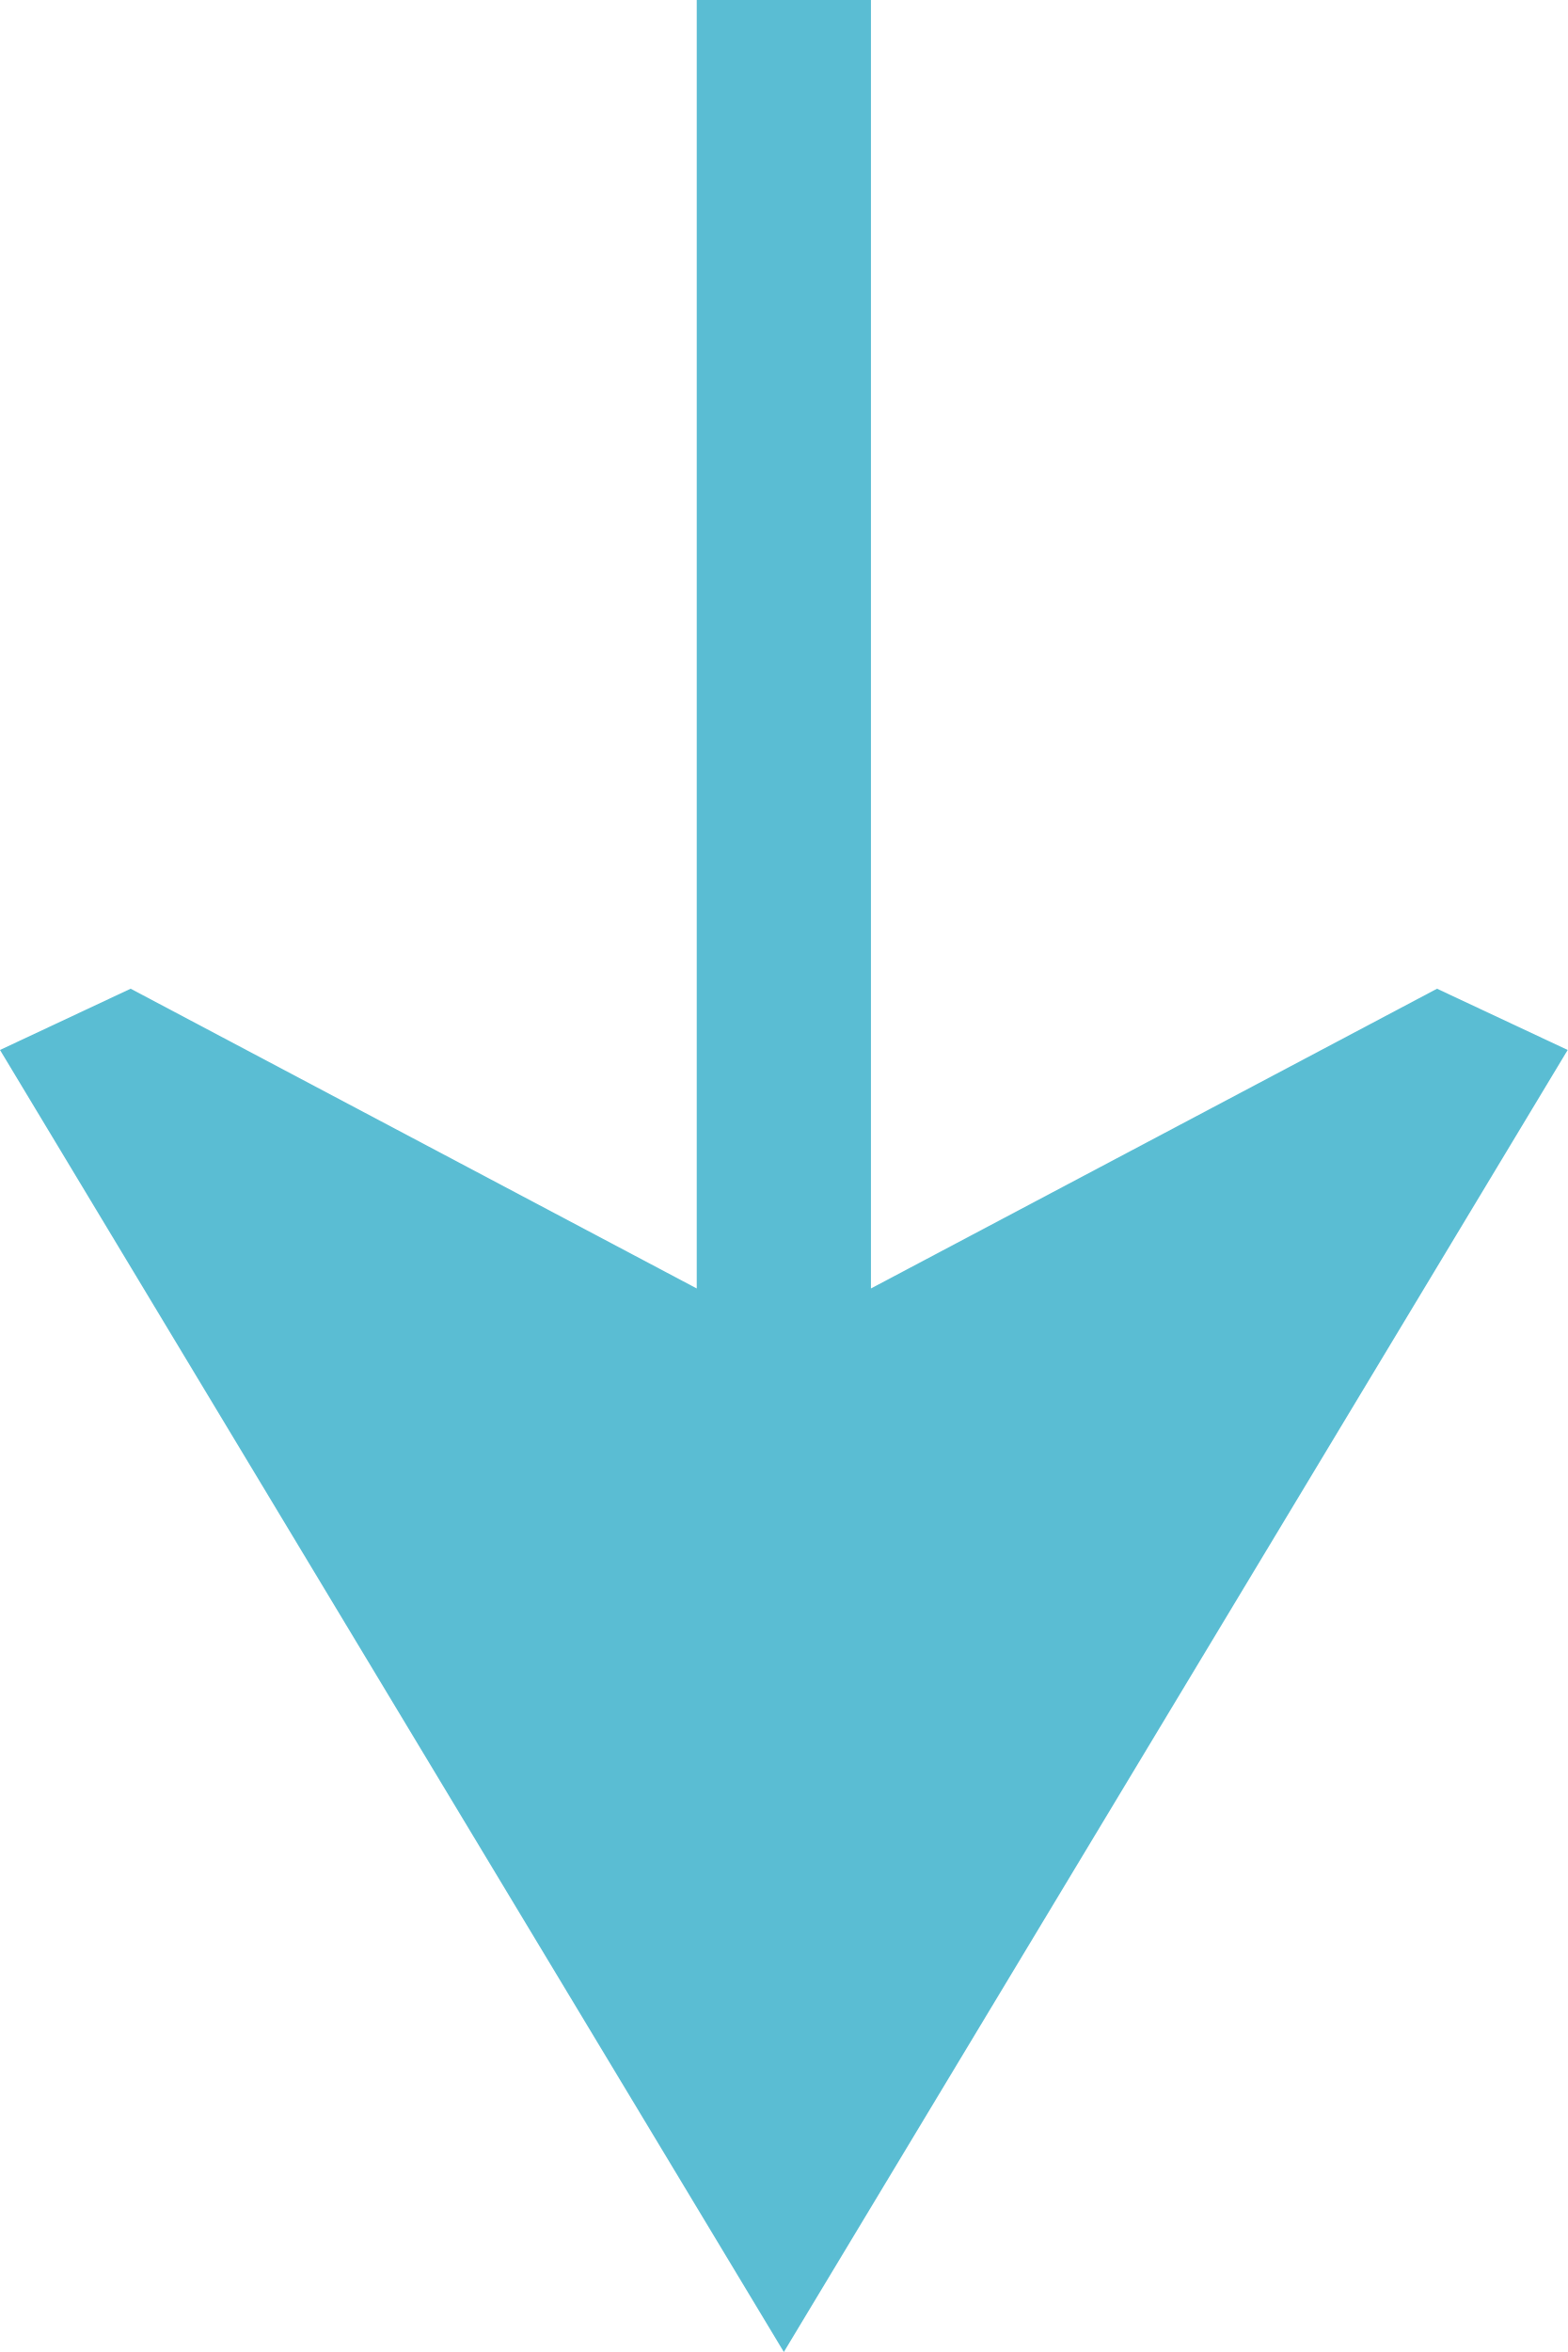
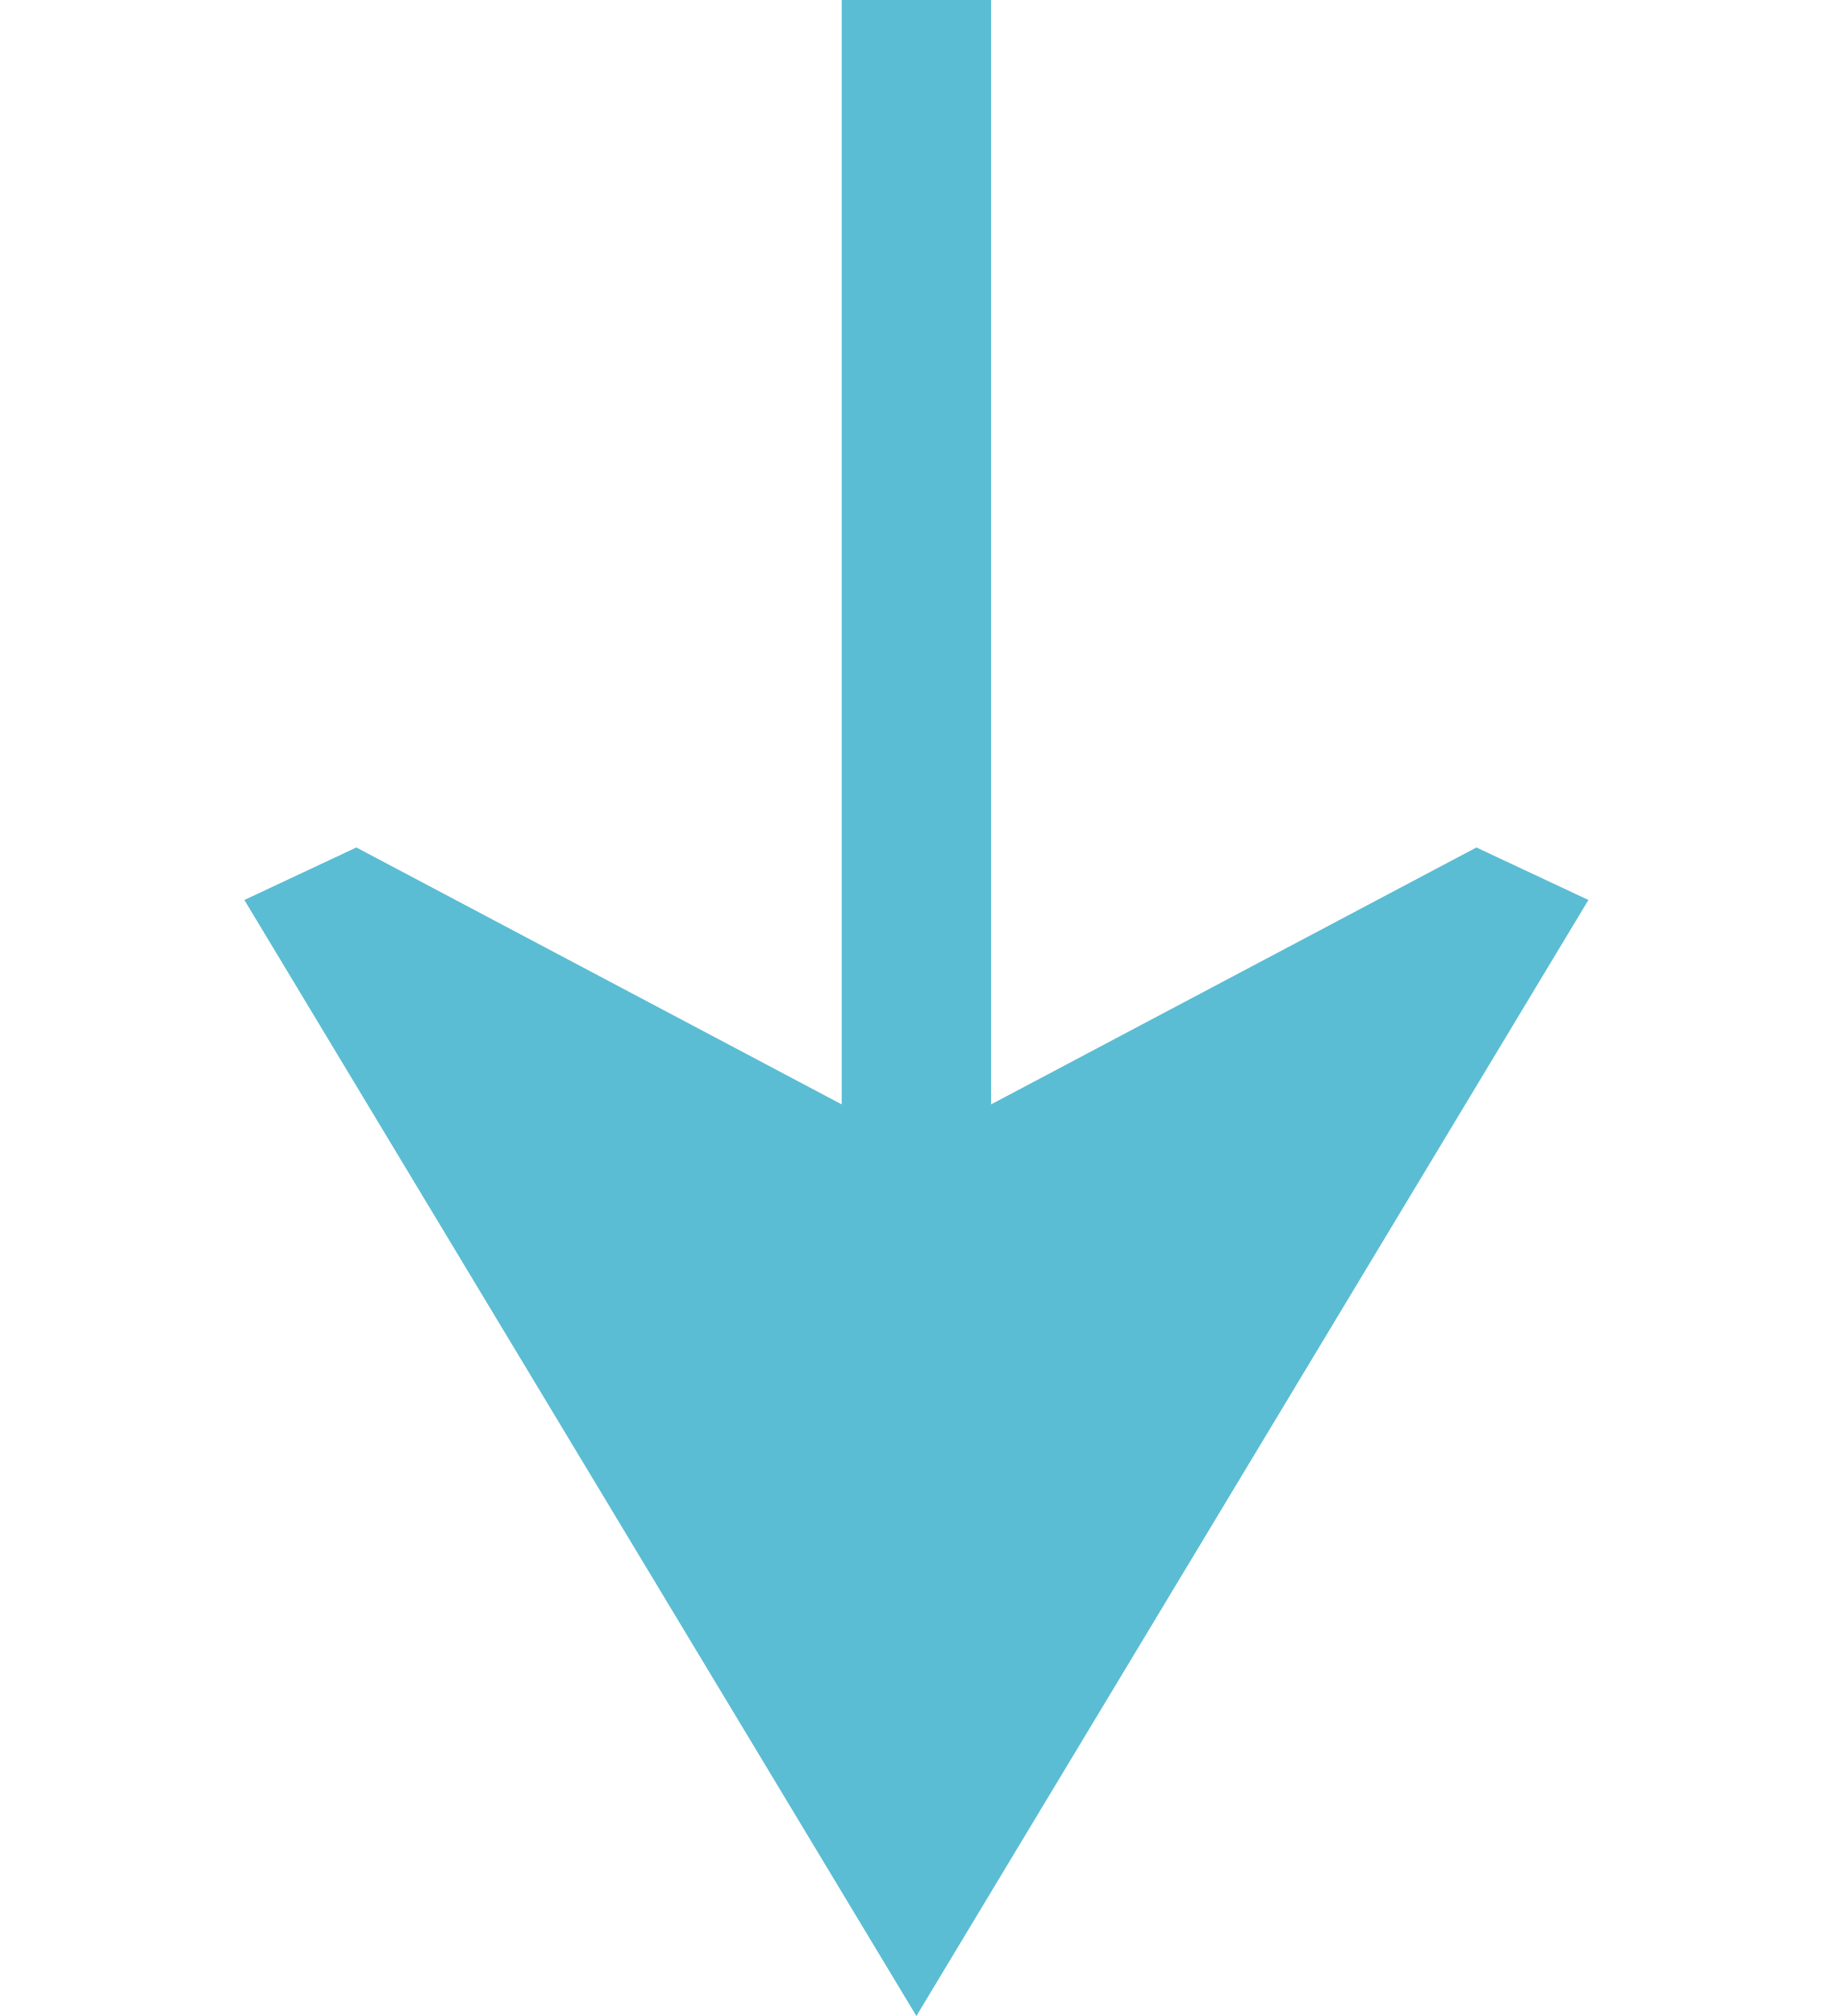
- <svg xmlns="http://www.w3.org/2000/svg" width="50" height="75" viewBox="0 0 50 75" fill="none">
+ <svg xmlns="http://www.w3.org/2000/svg" width="50" height="55" viewBox="0 0 50 75" fill="none">
  <path d="M27.778 41.086L45.833 31.528L50 33.481L35.625 57.355L33.698 60.555L25 75L16.302 60.555L14.375 57.355L0 33.481L4.167 31.528L22.222 41.086V34.849V31.581V0H27.778V31.581V34.849V41.086Z" fill="#39B0CA" fill-opacity="0.83" />
</svg>
